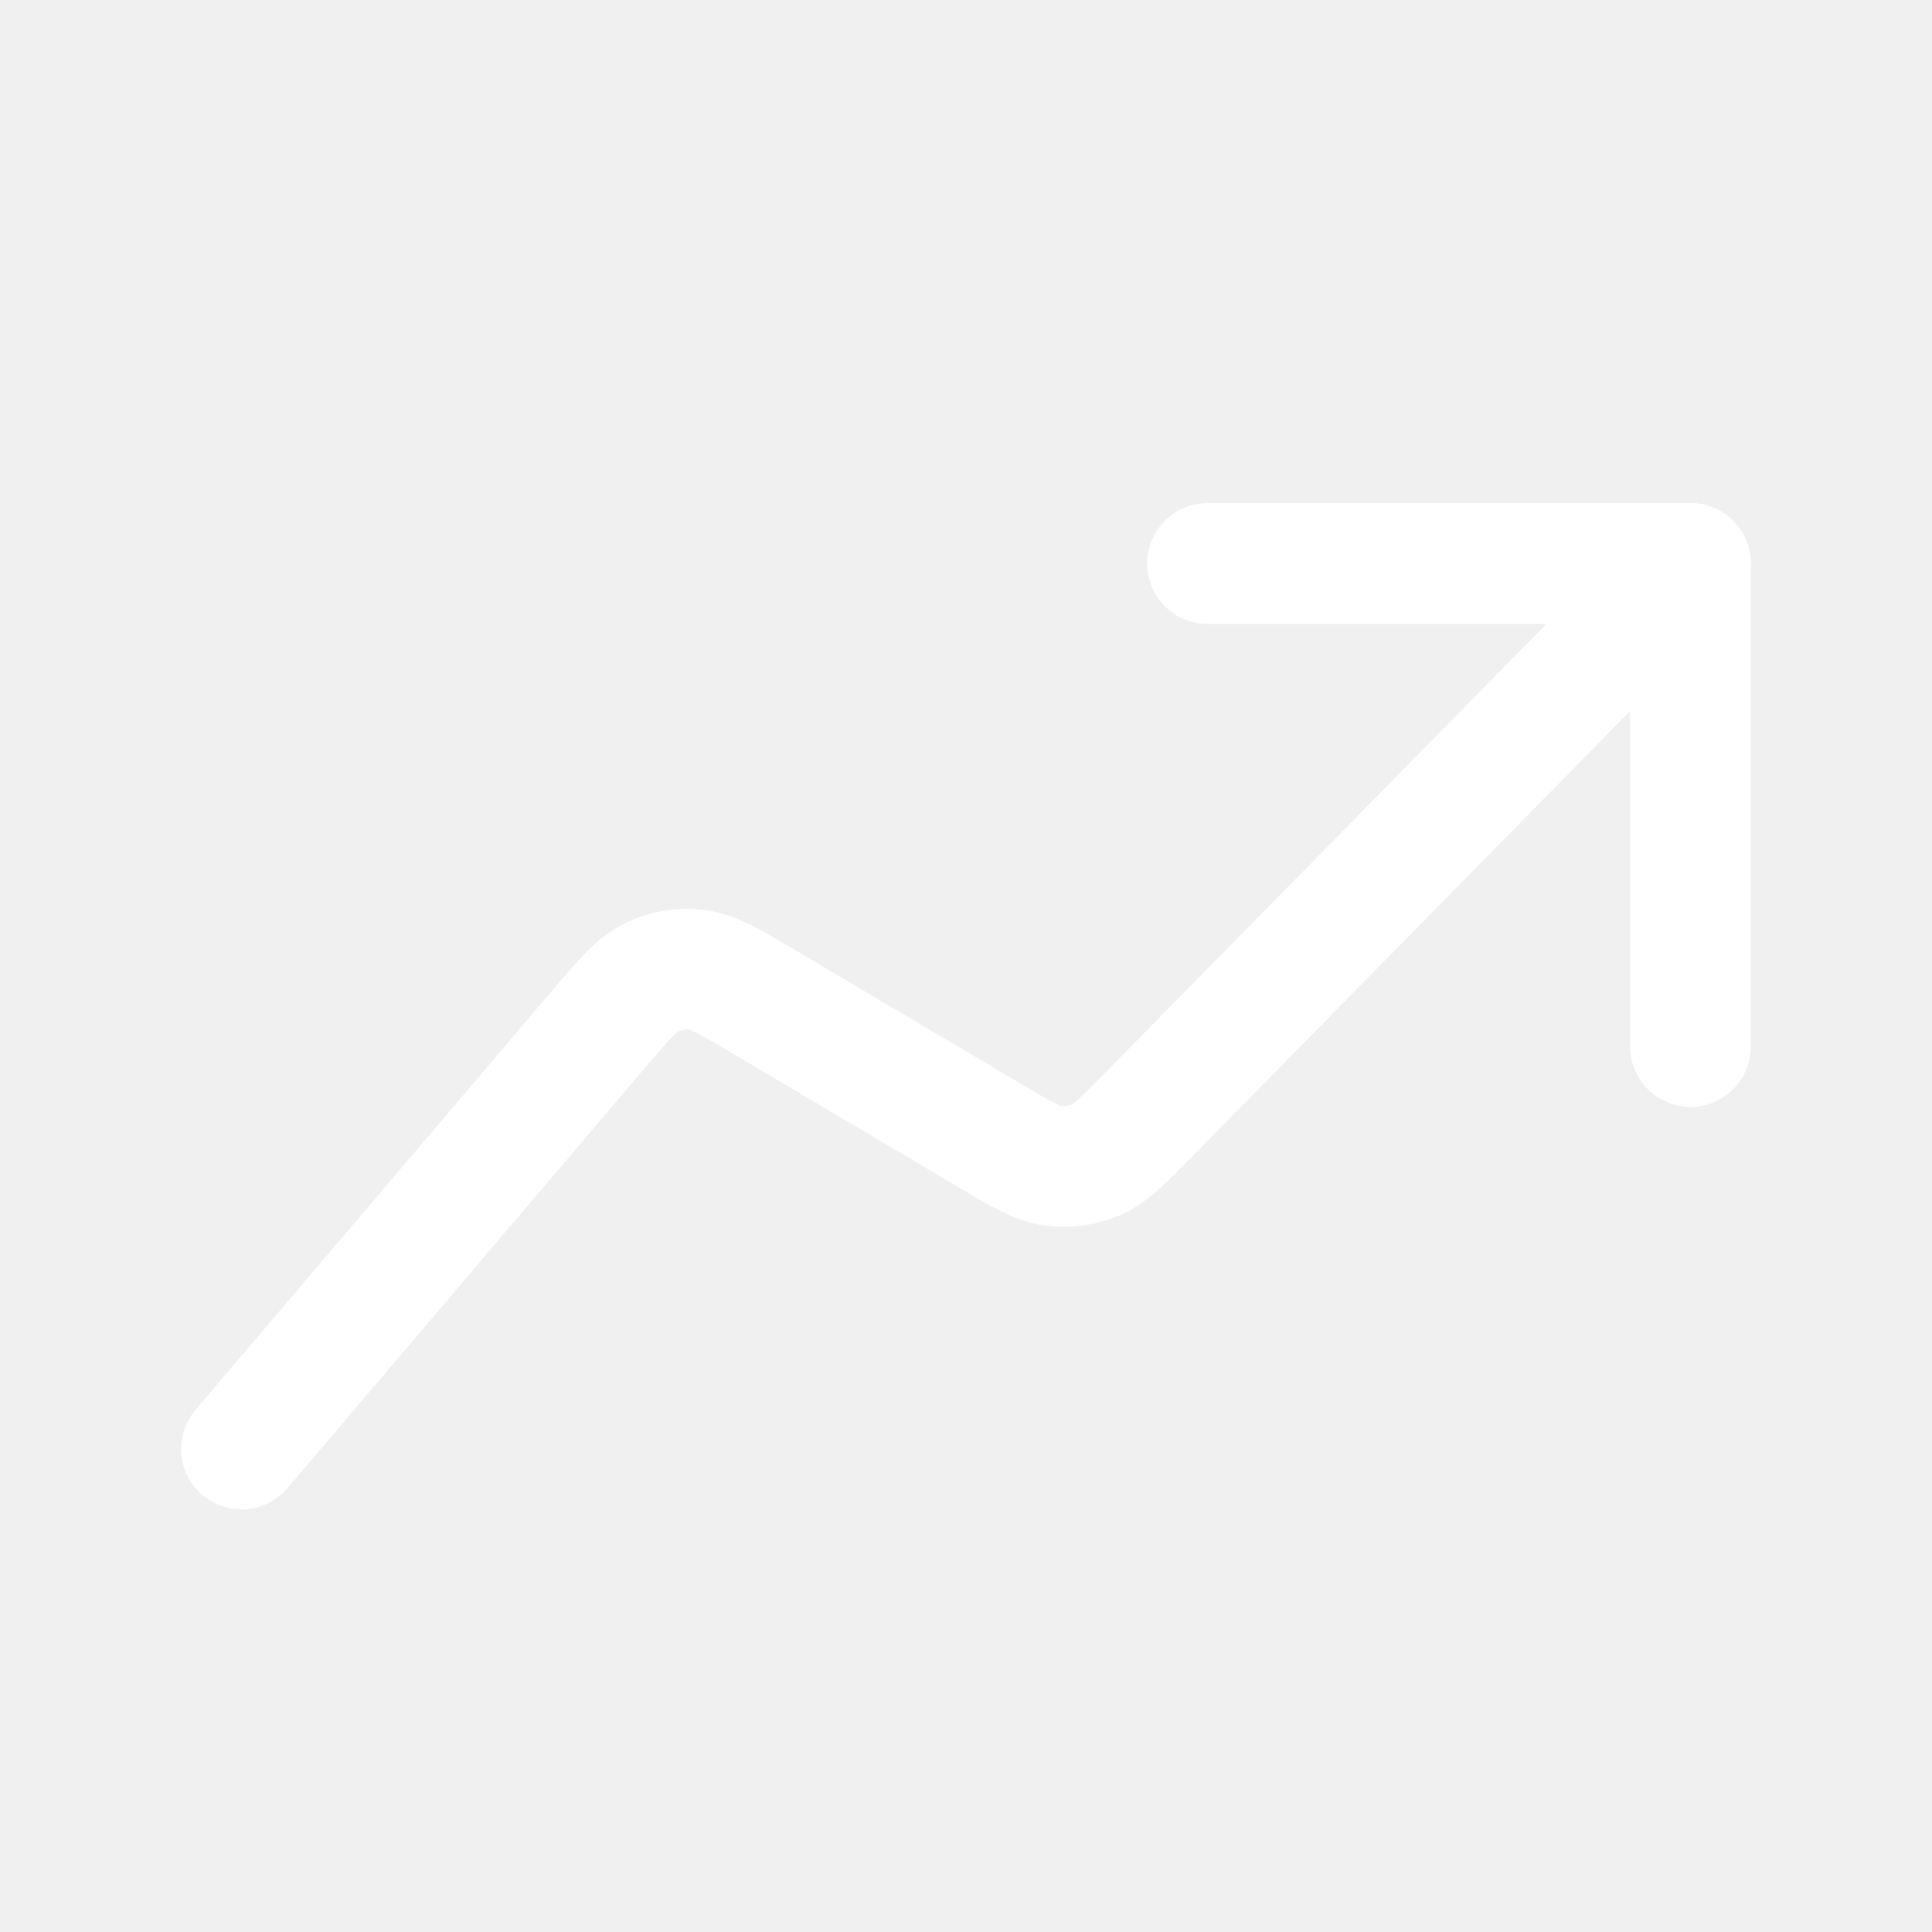
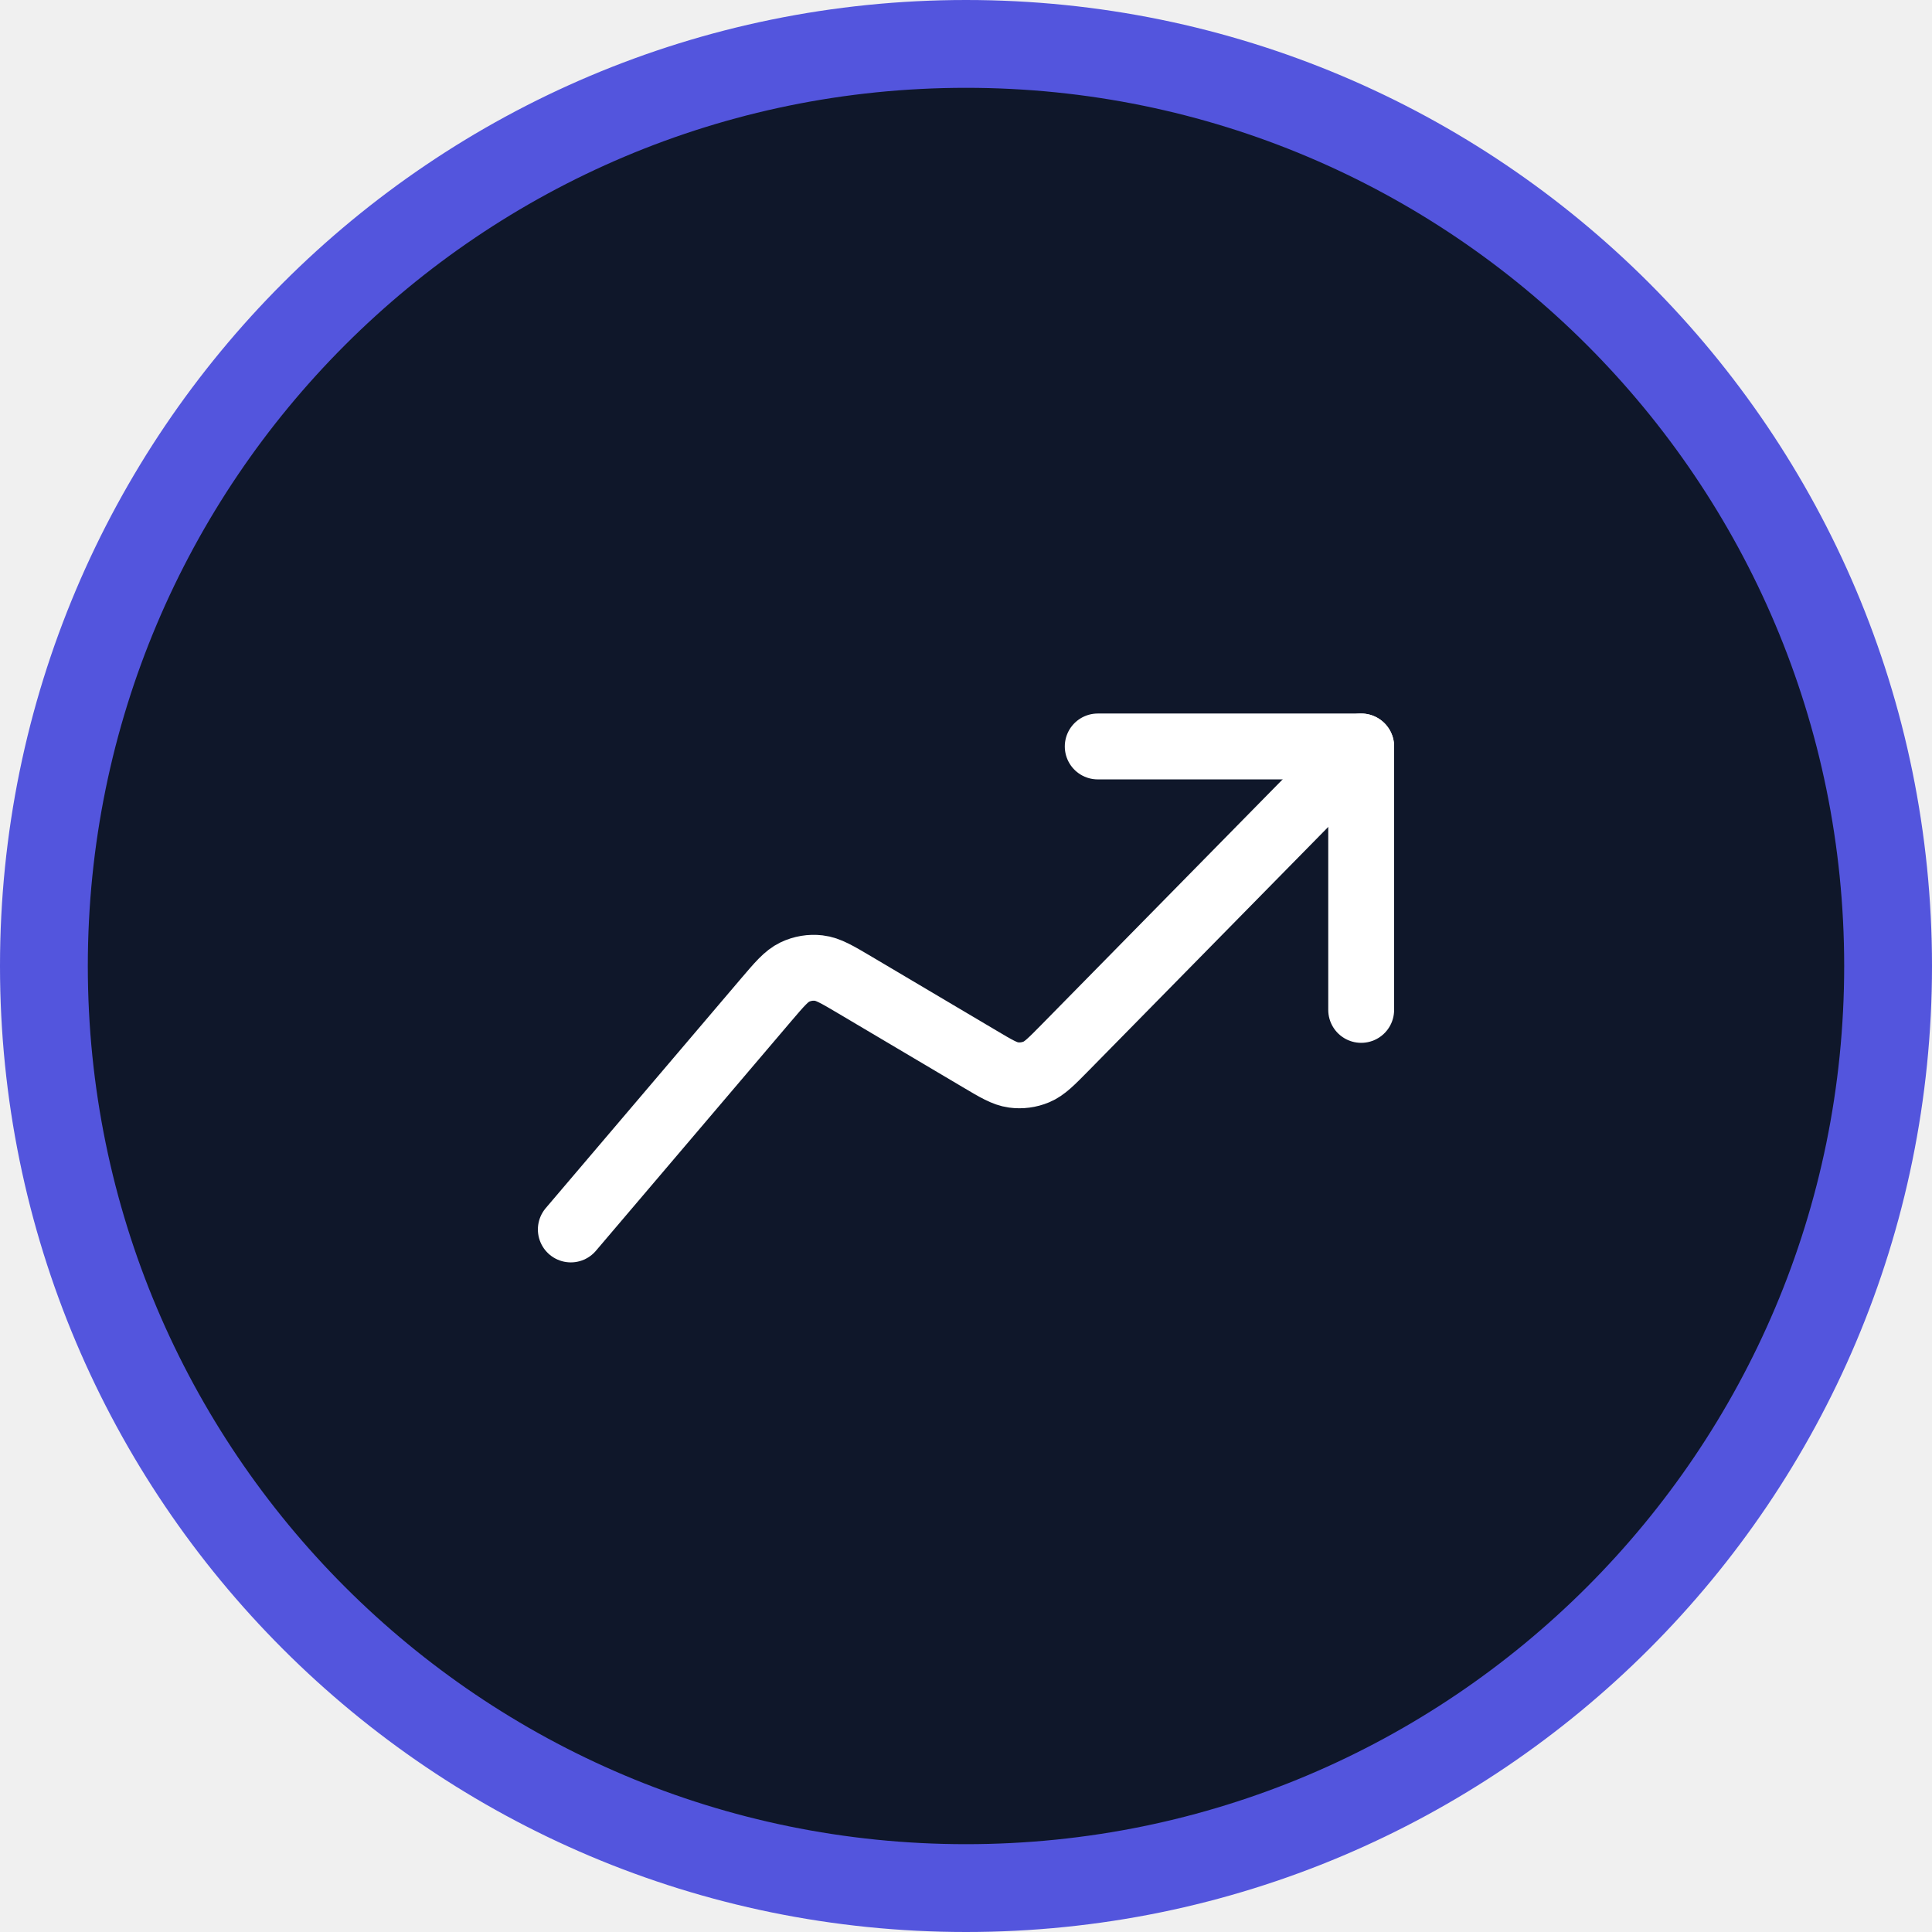
- <svg xmlns="http://www.w3.org/2000/svg" width="24" height="24" viewBox="0 0 24 24" fill="none">
-   <path d="M15 7H21V13" stroke="white" stroke-width="1.5" stroke-linecap="round" stroke-linejoin="round" />
-   <path d="M3 18L7.443 12.777C7.754 12.412 7.909 12.23 8.101 12.138C8.271 12.057 8.46 12.025 8.647 12.047C8.859 12.071 9.065 12.193 9.477 12.437L12.303 14.111C12.688 14.34 12.881 14.454 13.081 14.481C13.257 14.505 13.437 14.482 13.602 14.413C13.788 14.336 13.945 14.176 14.259 13.857L21 7" stroke="white" stroke-width="1.5" stroke-linecap="round" stroke-linejoin="round" />
+ <svg xmlns="http://www.w3.org/2000/svg" width="44" height="44" viewBox="0 0 44 44" fill="none">
+   <rect x="1" y="1" width="42" height="42" rx="21" fill="#0F172A" />
+   <rect x="1" y="1" width="42" height="42" rx="21" stroke="#5355DD" stroke-width="2" />
+   <path d="M25 17H31V23" stroke="white" stroke-width="1.5" stroke-linecap="round" stroke-linejoin="round" />
+   <path d="M13 28L17.443 22.777C17.754 22.412 17.909 22.23 18.101 22.138C18.271 22.057 18.46 22.025 18.647 22.047C18.859 22.071 19.065 22.193 19.477 22.437L22.303 24.111C22.688 24.34 22.881 24.454 23.081 24.481C23.257 24.505 23.437 24.482 23.602 24.413C23.788 24.336 23.945 24.176 24.259 23.857L31 17" stroke="white" stroke-width="1.5" stroke-linecap="round" stroke-linejoin="round" />
</svg>
